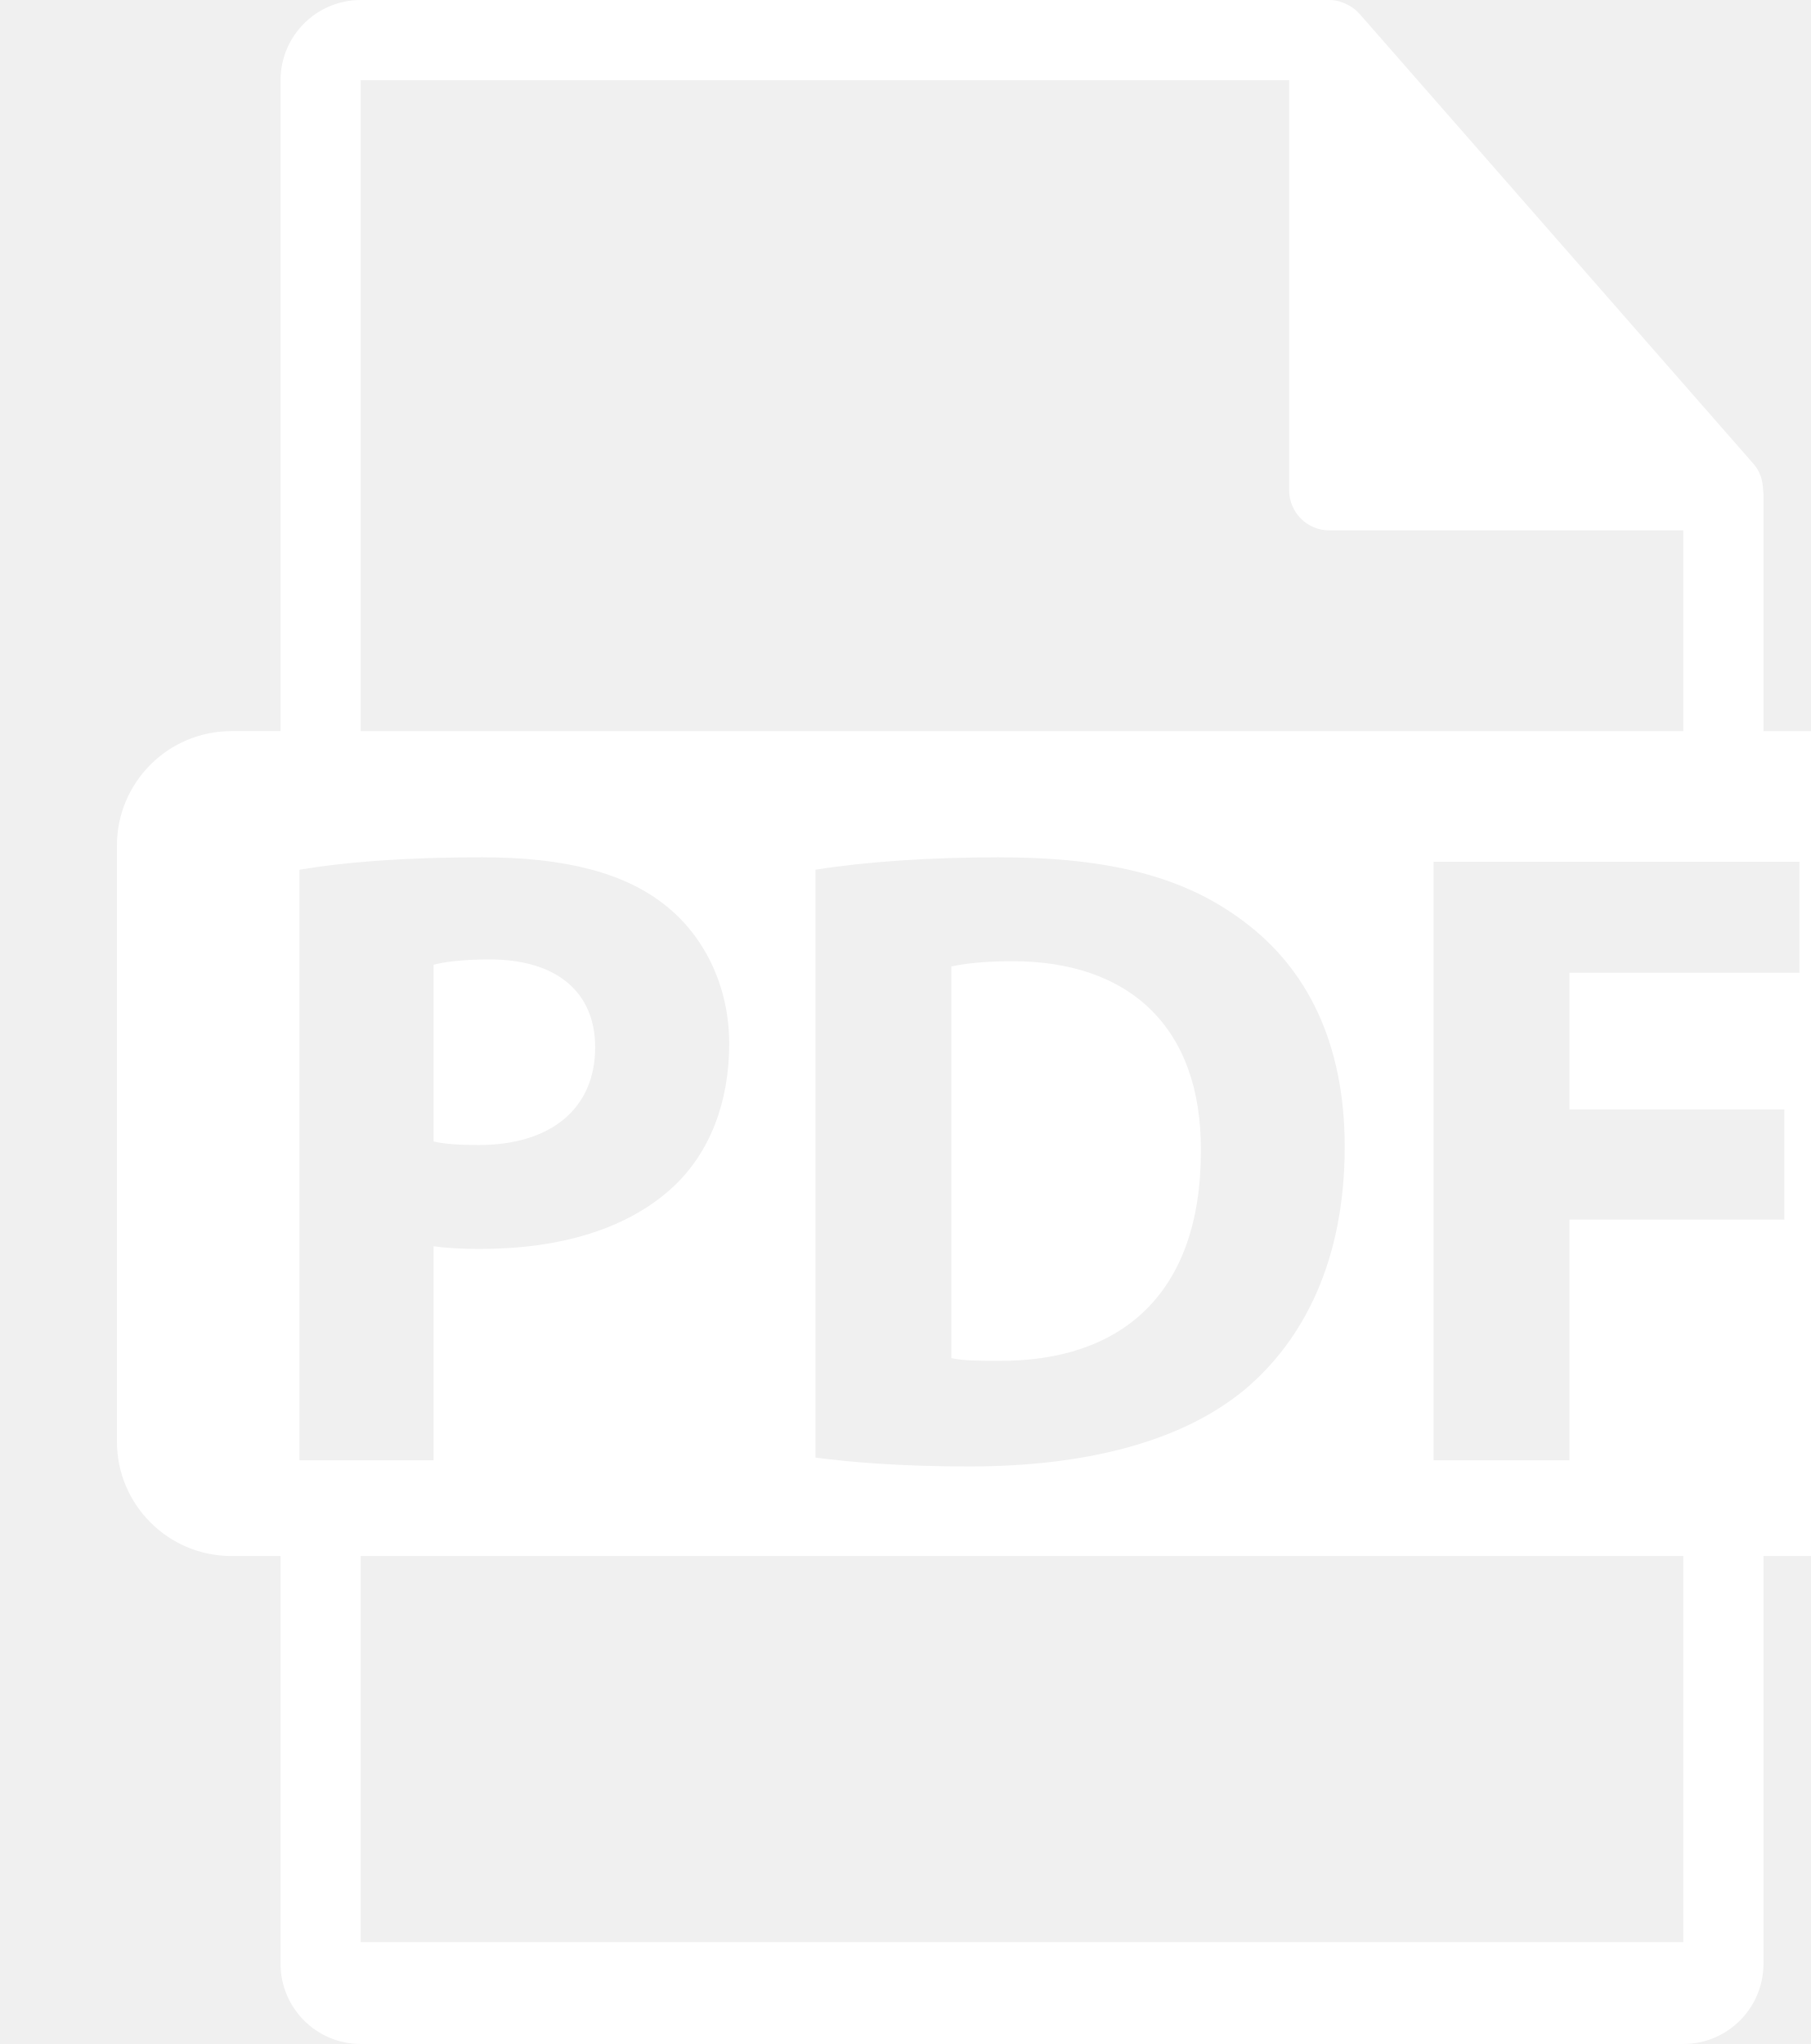
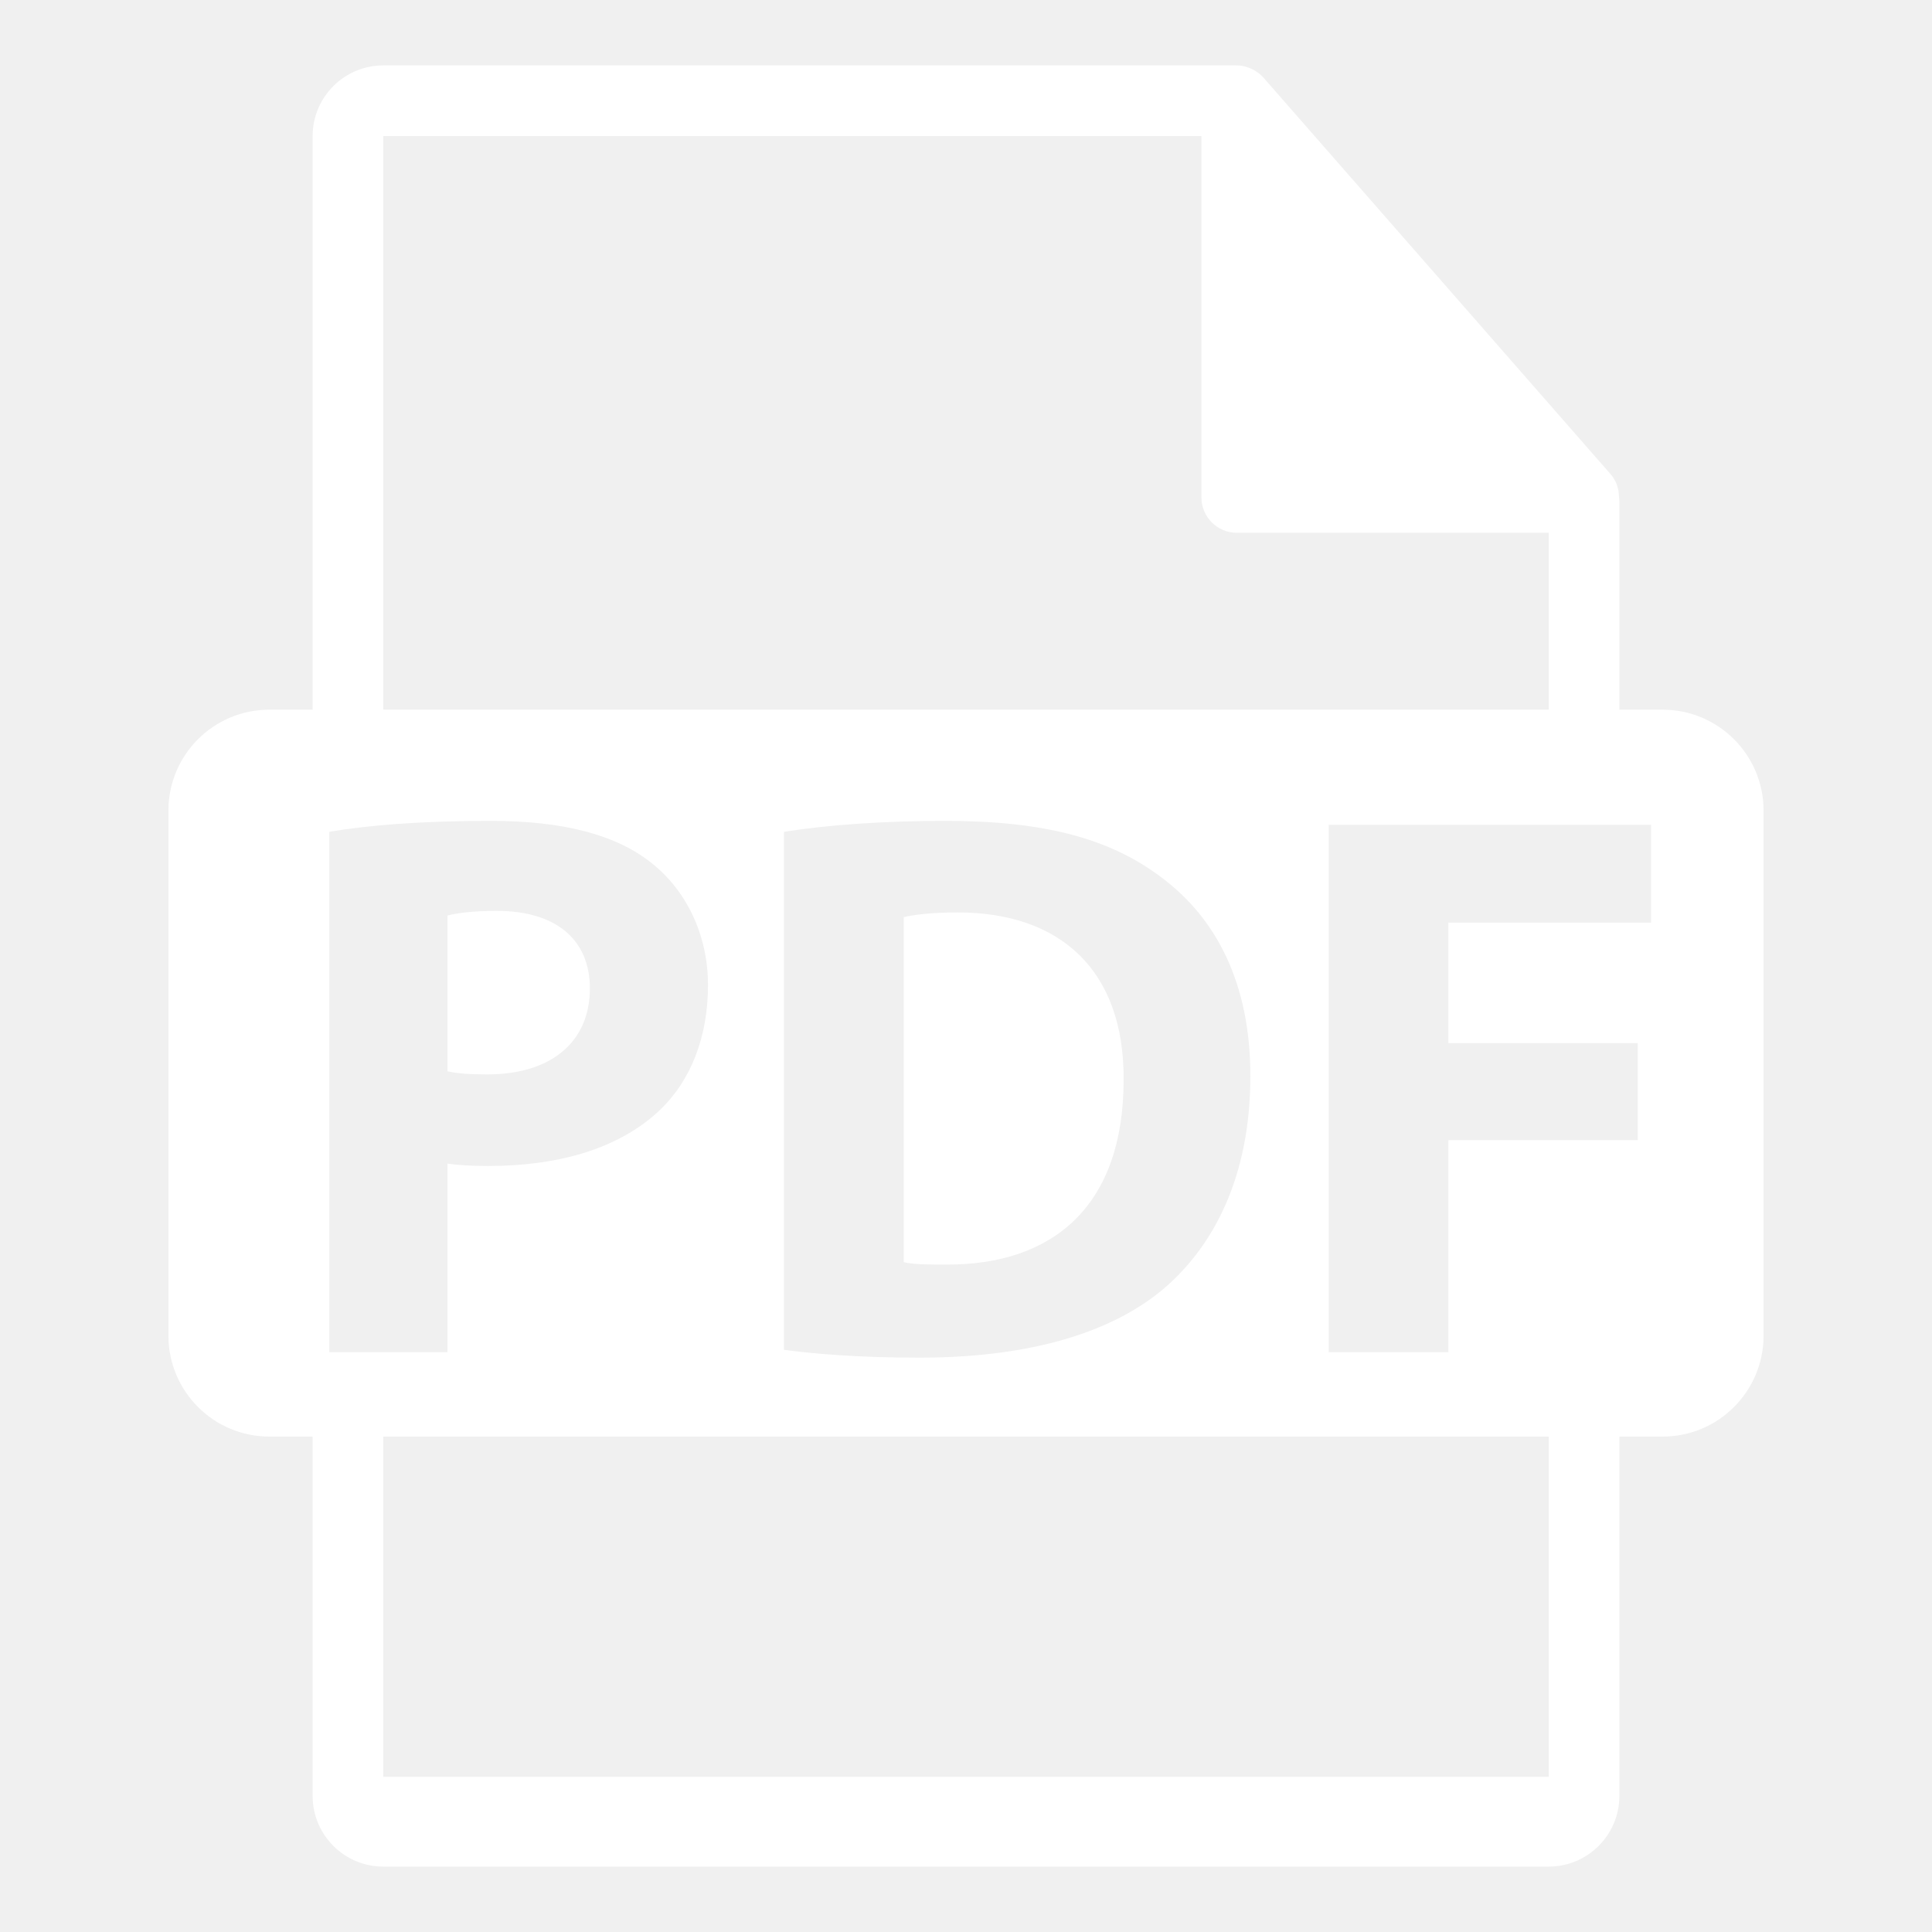
- <svg xmlns="http://www.w3.org/2000/svg" viewBox="-20px -20px 590.8px 590.8px" fill="white">
+ <svg xmlns="http://www.w3.org/2000/svg" viewBox="-20 -20 590.8 590.8" fill="white">
  <g>
    <path d="M160.381,282.225c0-14.832-10.299-23.684-28.474-23.684c-7.414,0-12.437,0.715-15.071,1.432V307.6   c3.114,0.707,6.942,0.949,12.192,0.949C148.419,308.549,160.381,298.74,160.381,282.225z" />
    <path d="M272.875,259.019c-8.145,0-13.397,0.717-16.519,1.435v105.523c3.116,0.729,8.142,0.729,12.69,0.729   c33.017,0.231,54.554-17.946,54.554-56.474C323.842,276.719,304.215,259.019,272.875,259.019z" />
    <path d="M488.426,197.019H475.2v-63.816c0-0.398-0.063-0.799-0.116-1.202c-0.021-2.534-0.827-5.023-2.562-6.995L366.325,3.694   c-0.032-0.031-0.063-0.042-0.085-0.076c-0.633-0.707-1.371-1.295-2.151-1.804c-0.231-0.155-0.464-0.285-0.706-0.419   c-0.676-0.369-1.393-0.675-2.131-0.896c-0.2-0.056-0.38-0.138-0.58-0.19C359.87,0.119,359.037,0,358.193,0H97.2   c-11.918,0-21.6,9.693-21.6,21.601v175.413H62.377c-17.049,0-30.873,13.818-30.873,30.873v160.545   c0,17.043,13.824,30.87,30.873,30.87h13.224V529.2c0,11.907,9.682,21.601,21.6,21.601h356.4c11.907,0,21.6-9.693,21.6-21.601   V419.302h13.226c17.044,0,30.871-13.827,30.871-30.87v-160.54C519.297,210.838,505.47,197.019,488.426,197.019z M97.2,21.605   h250.193v110.513c0,5.967,4.841,10.8,10.8,10.8h95.407v54.108H97.2V21.605z M362.359,309.023c0,30.876-11.243,52.165-26.82,65.333   c-16.971,14.117-42.82,20.814-74.396,20.814c-18.9,0-32.297-1.197-41.401-2.389V234.365c13.399-2.149,30.878-3.346,49.304-3.346   c30.612,0,50.478,5.508,66.039,17.226C351.828,260.69,362.359,280.547,362.359,309.023z M80.7,393.499V234.365   c11.241-1.904,27.042-3.346,49.296-3.346c22.491,0,38.527,4.308,49.291,12.928c10.292,8.131,17.215,21.534,17.215,37.328   c0,15.799-5.25,29.198-14.829,38.285c-12.442,11.728-30.865,16.996-52.407,16.996c-4.778,0-9.1-0.243-12.435-0.723v57.67H80.7   V393.499z M453.601,523.353H97.2V419.302h356.4V523.353z M484.898,262.127h-61.989v36.851h57.913v29.674h-57.913v64.848h-36.593   V232.216h98.582V262.127z" />
  </g>
</svg>
